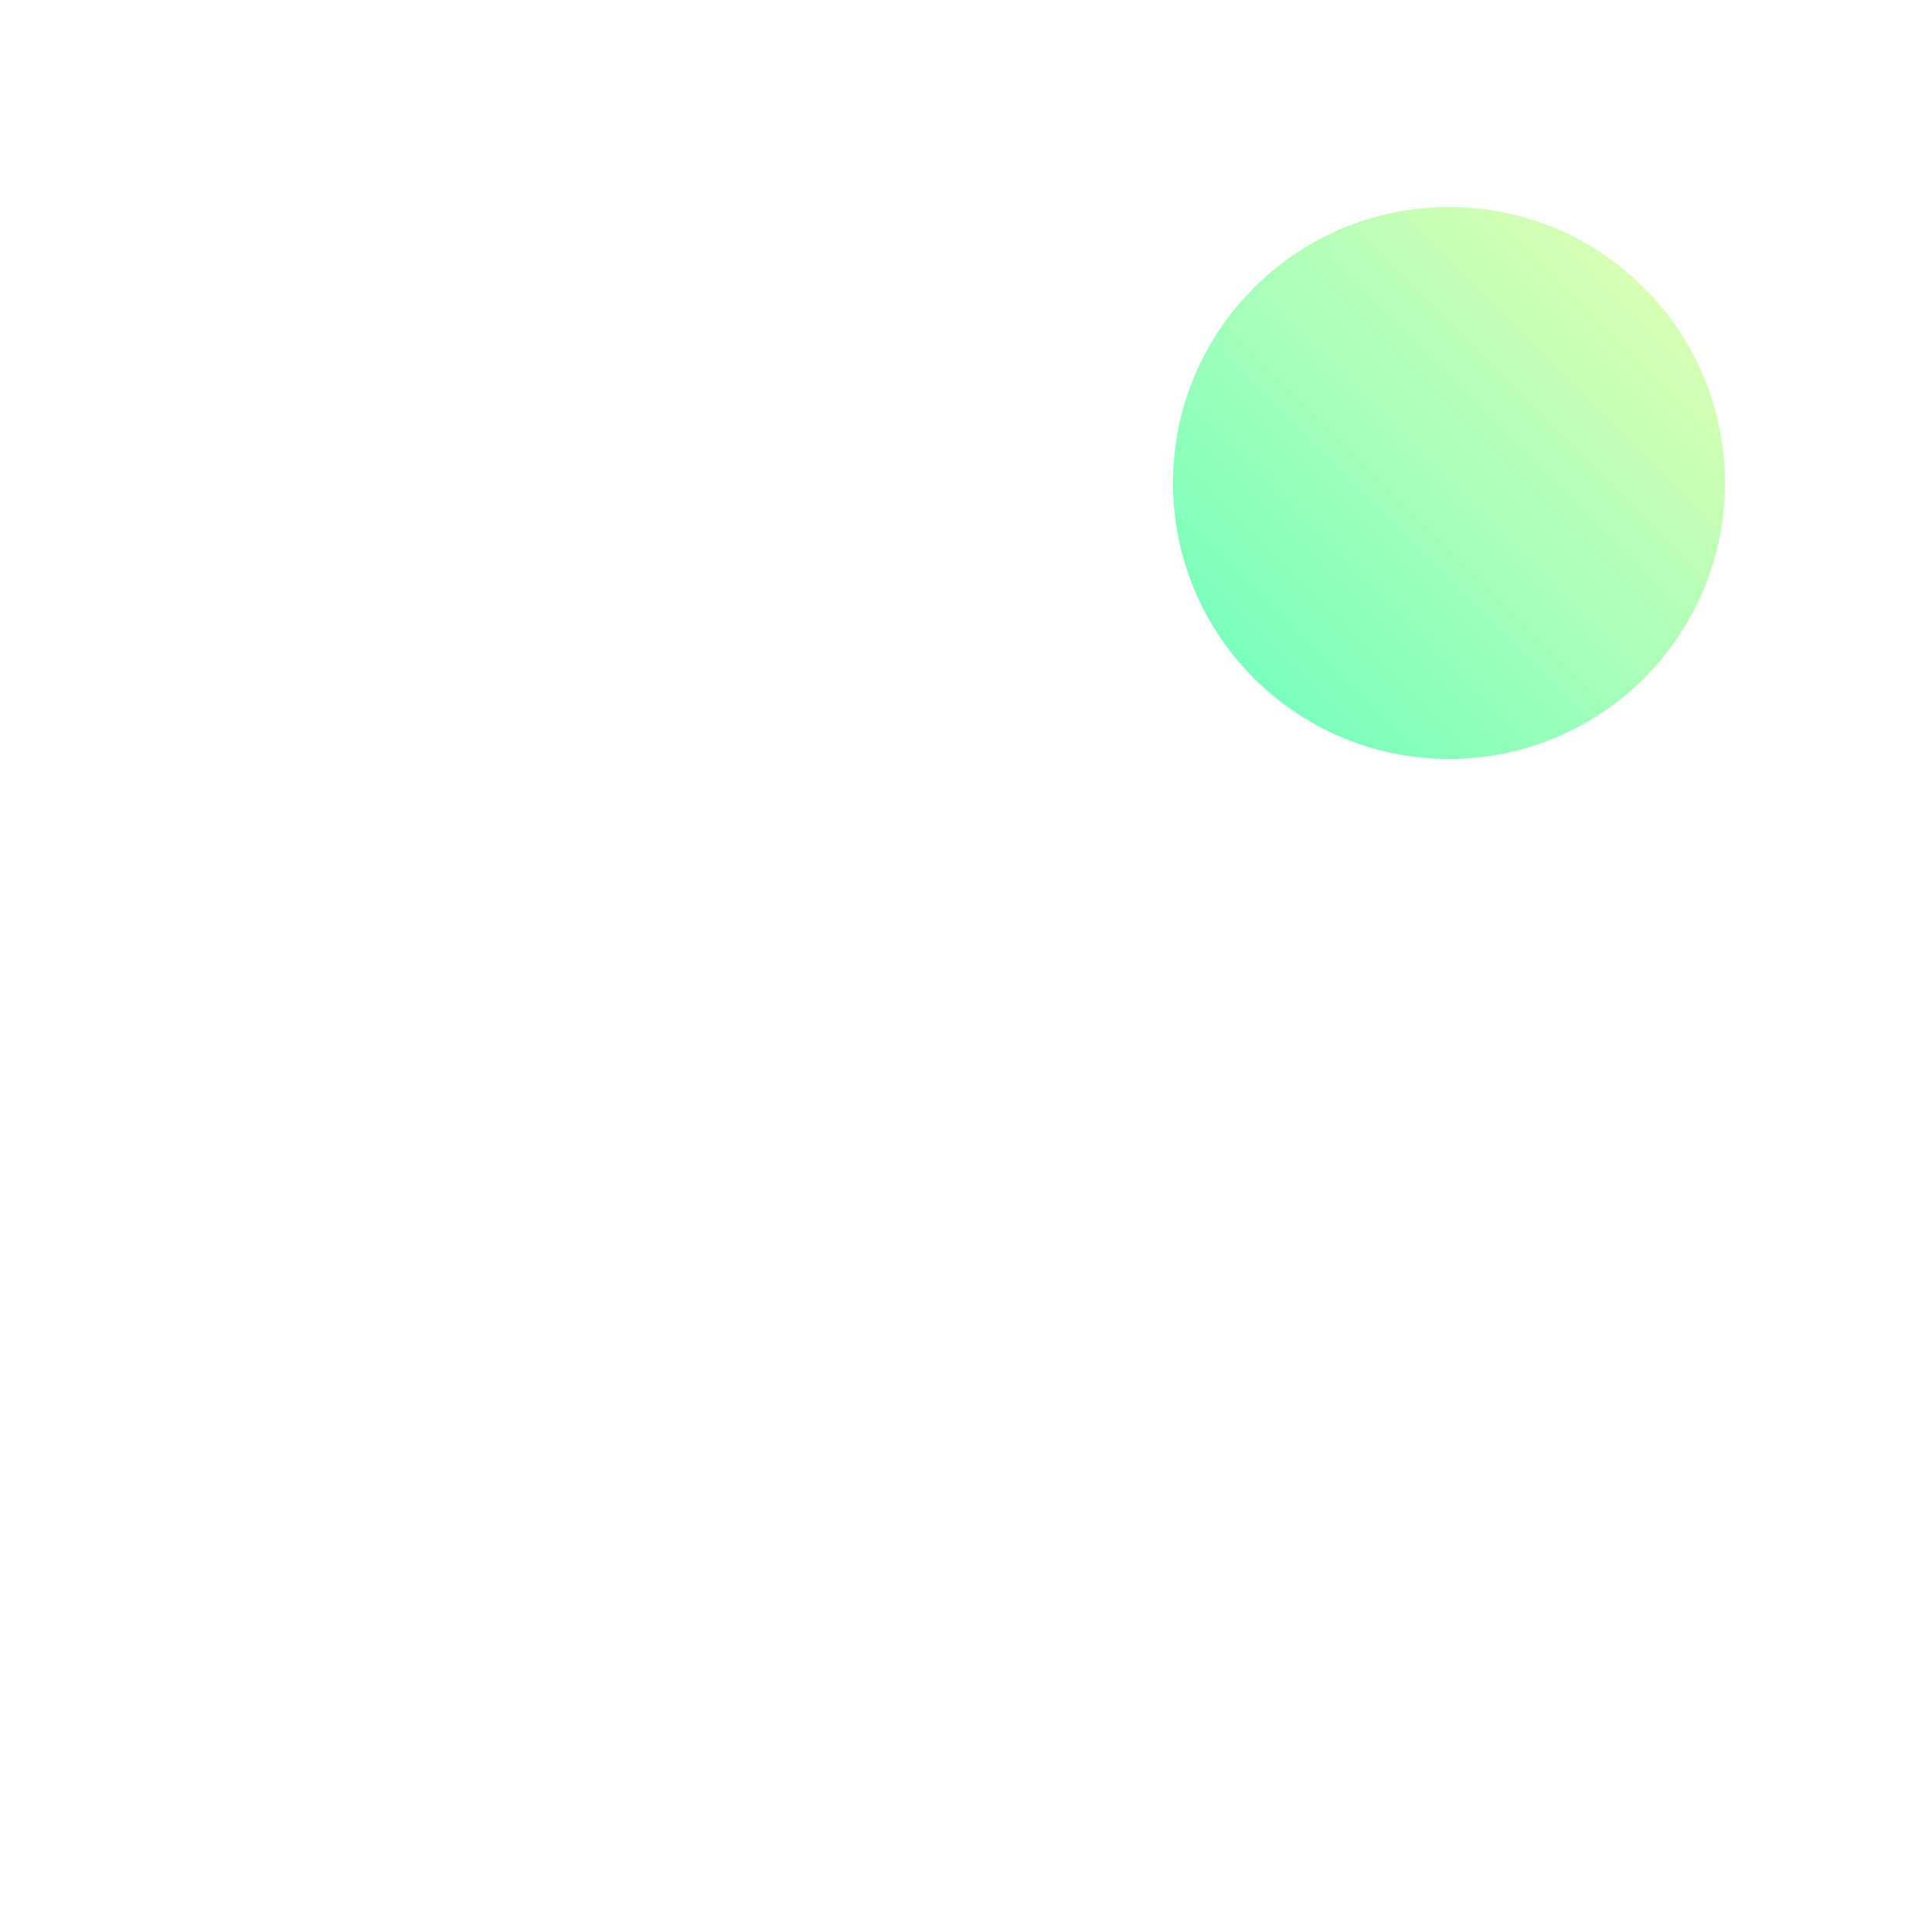
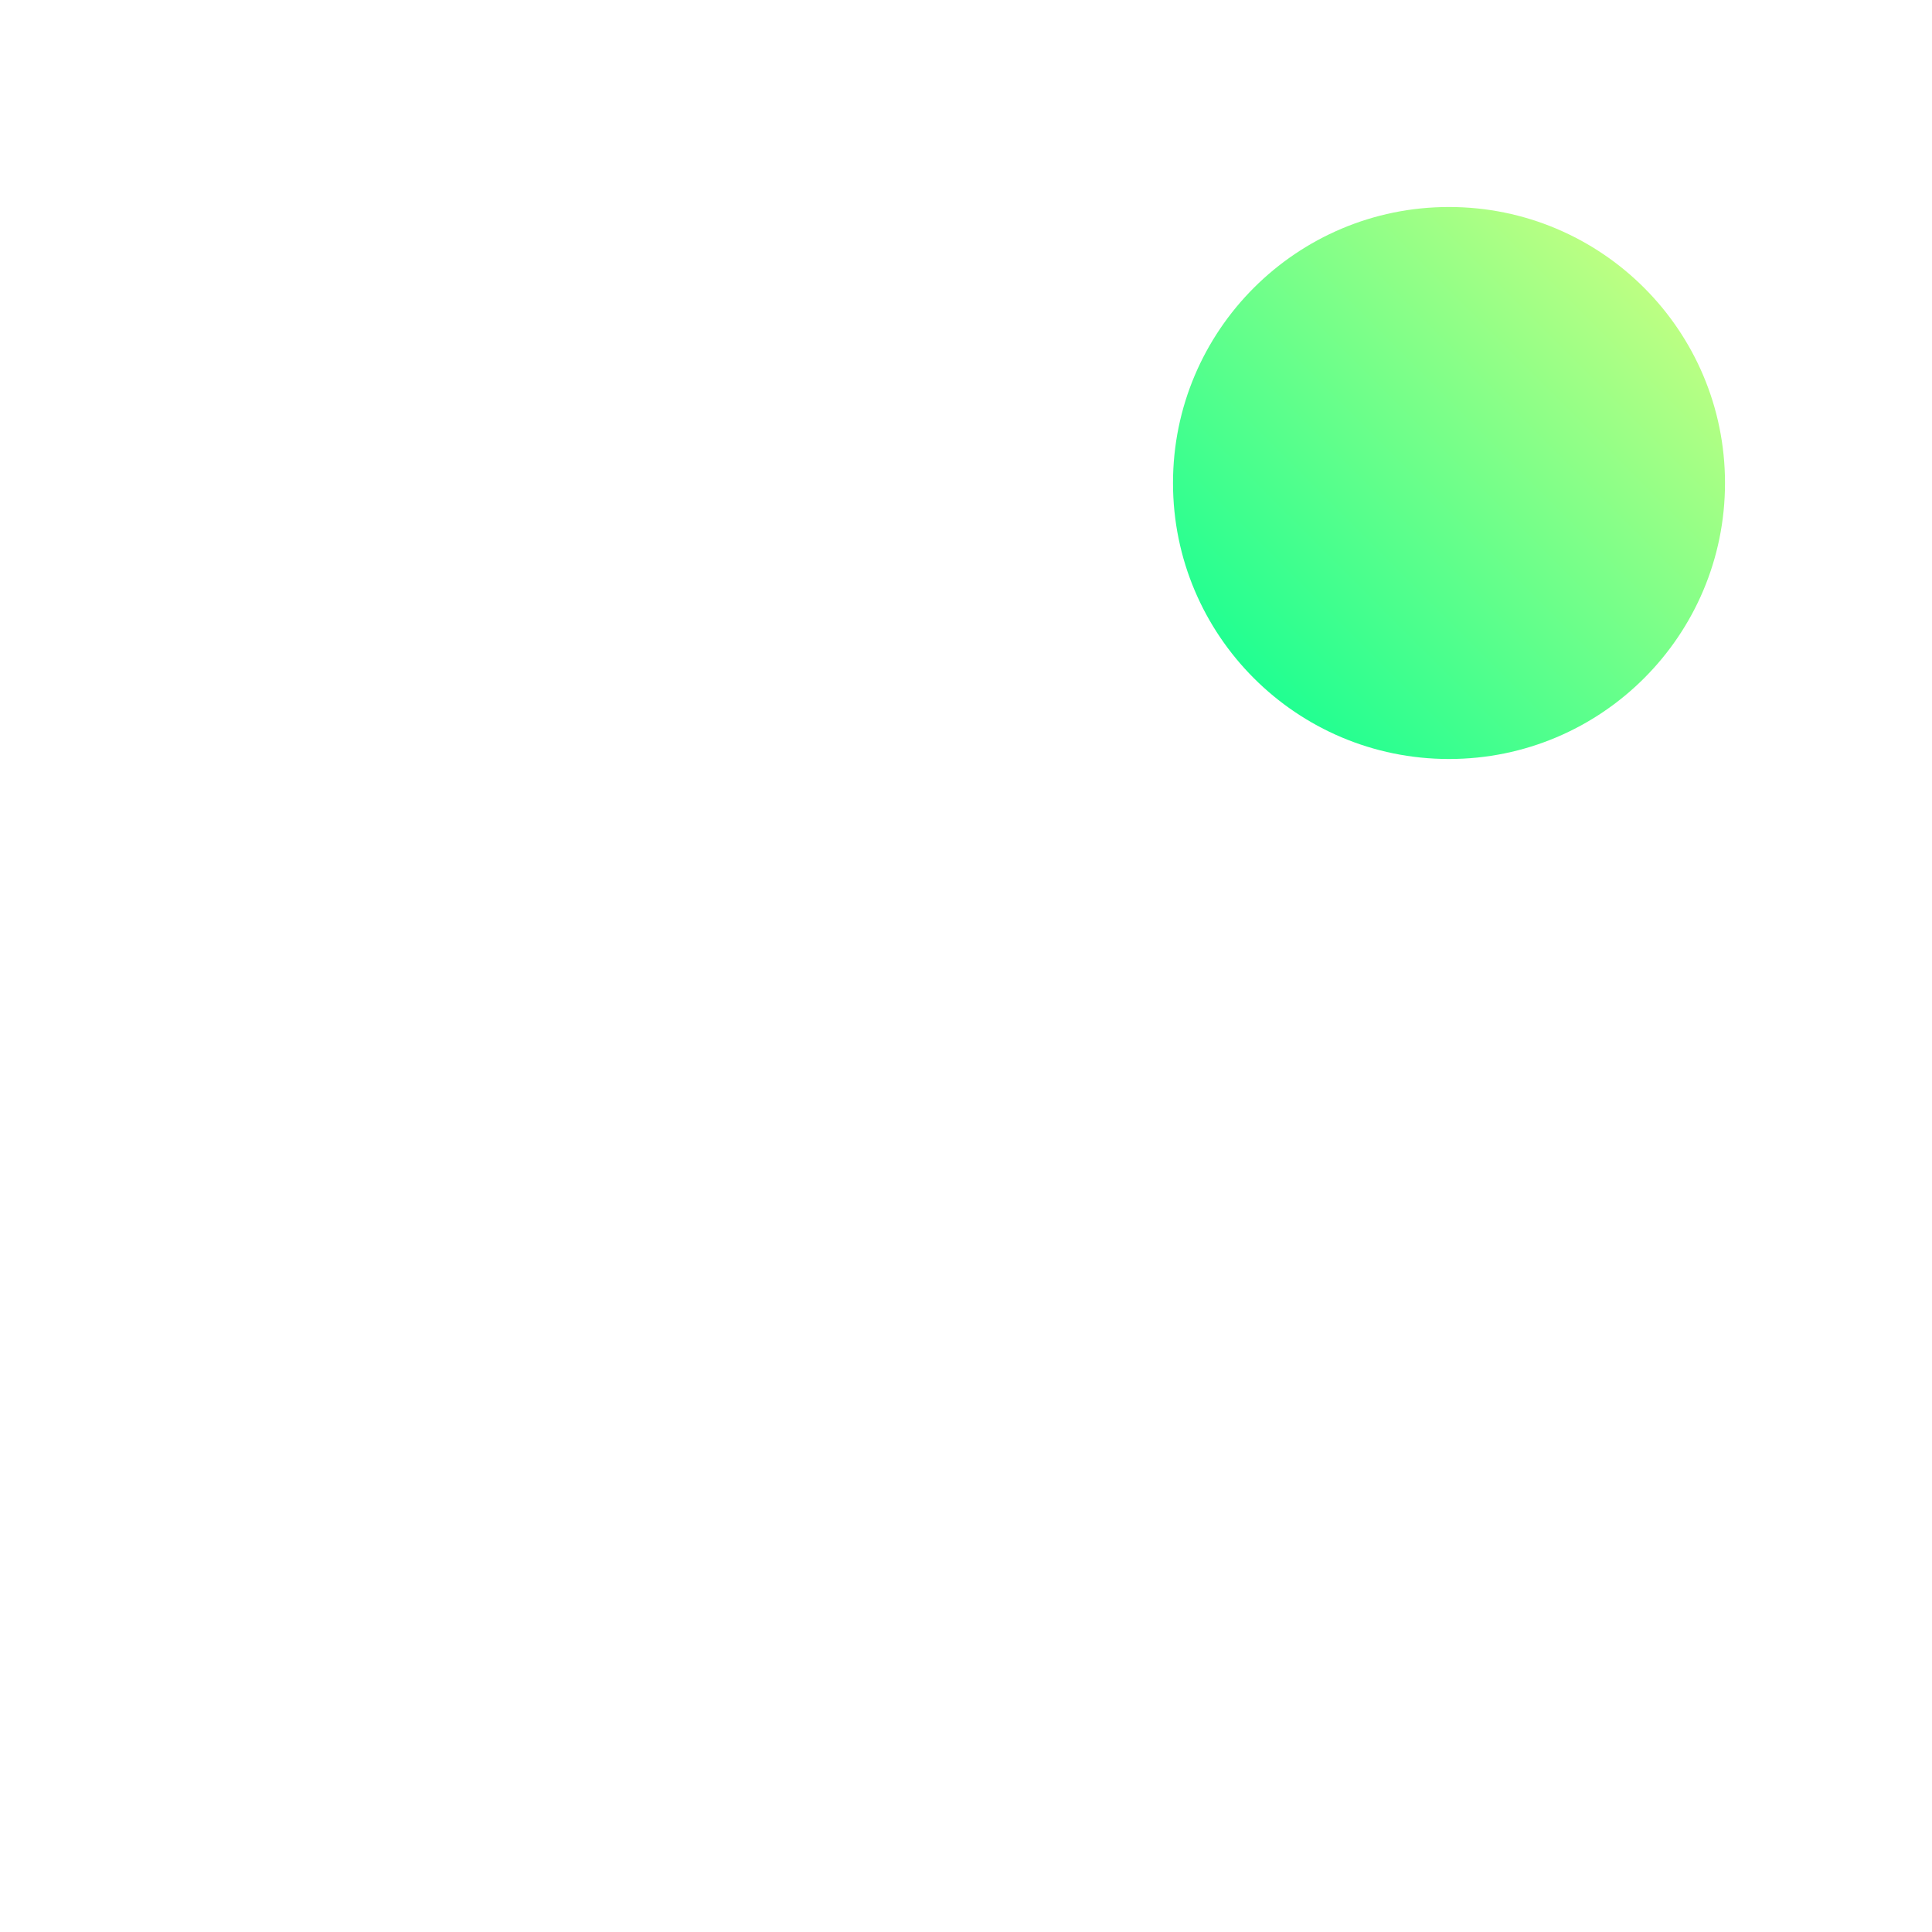
<svg xmlns="http://www.w3.org/2000/svg" width="56" height="56" viewBox="0 0 56 56" fill="none">
-   <mask id="mask0_1753:3886" style="mask-type:alpha" maskUnits="userSpaceOnUse" x="0" y="0" width="56" height="56">
-     <rect width="56" height="56" fill="#FF0000" fill-opacity="0.6" />
+   <mask id="mask0_101:3" style="mask-type:alpha" maskUnits="userSpaceOnUse" x="0" y="0" width="56" height="56">
+     <rect width="56" height="56" fill="#FF0000" />
  </mask>
-   <g mask="url(#mask0_1753:3886)">
-     <path d="M48.784 16C55.406 27.469 51.469 42.163 39.999 48.785C28.53 55.406 13.837 51.469 7.215 40C0.593 28.531 4.53 13.837 15.999 7.215C27.469 0.594 42.162 4.531 48.784 16ZM7.753 39.689C14.188 50.835 28.542 54.681 39.689 48.246C50.835 41.811 54.681 27.457 48.246 16.311C41.81 5.165 27.456 1.319 16.31 7.754C5.164 14.189 1.318 28.543 7.753 39.689Z" fill="url(#paint0_linear_1753:3886)" />
-     <path d="M48.784 16C54.255 25.477 49.354 38.501 37.885 45.123C26.416 51.745 12.686 49.477 7.215 40C1.743 30.523 6.644 17.499 18.113 10.877C29.582 4.255 43.312 6.523 48.784 16ZM7.753 39.689C13.038 48.843 26.428 51.02 37.574 44.585C48.721 38.149 53.53 25.465 48.245 16.311C42.96 7.157 29.57 4.98 18.424 11.415C7.278 17.851 2.468 30.535 7.753 39.689Z" fill="url(#paint1_linear_1753:3886)" />
-     <path d="M48.784 16C50.152 18.369 40.183 25.848 30.114 31.662C20.044 37.475 8.583 42.369 7.215 40C5.847 37.631 15.816 30.152 25.886 24.338C35.955 18.525 47.385 13.577 48.784 16ZM7.754 39.689C8.624 41.197 17.849 38.025 29.803 31.123C41.757 24.222 49.085 17.765 48.246 16.311C47.407 14.857 38.151 17.975 26.197 24.877C14.243 31.779 6.883 38.181 7.754 39.689Z" fill="url(#paint2_linear_1753:3886)" />
-     <path d="M48.784 16C52.266 22.031 45.779 32.309 34.31 38.931C22.841 45.552 10.696 46.031 7.215 40C3.733 33.969 10.188 23.637 21.657 17.015C33.126 10.393 45.302 9.969 48.784 16ZM7.753 39.689C11.079 45.451 22.853 44.827 33.999 38.392C45.145 31.957 51.541 22.018 48.245 16.311C44.95 10.603 33.114 11.118 21.968 17.554C10.822 23.989 4.427 33.928 7.753 39.689Z" fill="url(#paint3_linear_1753:3886)" />
-     <path d="M45.176 18.083C51.798 29.552 49.476 43.313 39.999 48.785C30.522 54.256 17.498 49.355 10.876 37.886C4.254 26.417 6.522 12.687 15.999 7.216C25.476 1.744 38.554 6.614 45.176 18.083ZM11.414 37.575C17.85 48.722 30.534 53.531 39.688 48.246C48.842 42.962 51.019 29.571 44.584 18.425C38.148 7.279 25.464 2.469 16.31 7.754C7.156 13.039 4.979 26.429 11.414 37.575Z" fill="url(#paint4_linear_1753:3886)" />
-     <path d="M31.715 25.855C37.528 35.925 42.422 47.386 39.999 48.785C37.576 50.184 30.151 40.184 24.338 30.114C18.524 20.045 13.63 8.584 15.999 7.216C18.369 5.848 25.901 15.786 31.715 25.855ZM24.876 29.803C31.778 41.757 38.181 49.117 39.688 48.246C41.196 47.376 38.024 38.151 31.122 26.197C24.221 14.243 17.764 6.915 16.31 7.754C14.857 8.594 17.975 17.85 24.876 29.803Z" fill="url(#paint5_linear_1753:3886)" />
-     <path d="M38.984 21.658C45.605 33.127 46.03 45.303 39.999 48.785C33.968 52.267 23.69 45.78 17.068 34.311C10.447 22.842 9.968 10.697 15.999 7.216C22.03 3.734 32.362 10.189 38.984 21.658ZM17.607 34C24.042 45.146 33.927 51.573 39.688 48.246C45.45 44.92 44.88 33.115 38.445 21.969C32.01 10.823 22.072 4.428 16.364 7.723C10.656 11.018 11.172 22.854 17.607 34Z" fill="url(#paint6_linear_1753:3886)" />
-     <circle cx="42" cy="14" r="8" fill="url(#paint7_linear_1753:3886)" />
+   <g mask="url(#mask0_101:3)">
+     <path d="M48.784 16C55.406 27.469 51.469 42.163 39.999 48.785C28.53 55.406 13.837 51.469 7.215 40C0.593 28.531 4.53 13.837 15.999 7.215C27.469 0.594 42.162 4.531 48.784 16ZM7.753 39.689C14.188 50.835 28.542 54.681 39.689 48.246C50.835 41.811 54.681 27.457 48.246 16.311C41.81 5.165 27.456 1.319 16.31 7.754C5.164 14.189 1.318 28.543 7.753 39.689Z" fill="url(#paint0_linear_101:3)" />
+     <path d="M48.784 16C54.256 25.477 49.355 38.501 37.885 45.123C26.416 51.745 12.686 49.477 7.215 40C1.743 30.523 6.644 17.498 18.113 10.877C29.583 4.255 43.313 6.523 48.784 16ZM7.753 39.689C13.038 48.843 26.428 51.02 37.575 44.584C48.721 38.149 53.531 25.465 48.246 16.311C42.961 7.157 29.57 4.98 18.424 11.415C7.278 17.85 2.468 30.535 7.753 39.689Z" fill="url(#paint1_linear_101:3)" />
+     <path d="M48.784 16C50.152 18.369 40.183 25.848 30.113 31.662C20.044 37.475 8.583 42.369 7.215 40C5.847 37.631 15.816 30.152 25.886 24.338C35.955 18.525 47.385 13.577 48.784 16ZM7.753 39.689C8.624 41.197 17.849 38.025 29.803 31.123C41.757 24.222 49.085 17.765 48.246 16.311C47.406 14.857 38.15 17.975 26.196 24.877C14.242 31.779 6.883 38.181 7.753 39.689Z" fill="url(#paint2_linear_101:3)" />
+     <path d="M48.784 16C52.266 22.031 45.779 32.309 34.31 38.931C22.841 45.552 10.697 46.031 7.215 40C3.733 33.969 10.188 23.637 21.657 17.015C33.127 10.393 45.302 9.969 48.784 16ZM7.753 39.689C11.08 45.451 22.853 44.828 33.999 38.392C45.146 31.957 51.541 22.018 48.246 16.311C44.95 10.603 33.114 11.118 21.968 17.554C10.822 23.989 4.427 33.928 7.753 39.689Z" fill="url(#paint3_linear_101:3)" />
+     <path d="M45.176 18.083C51.798 29.552 49.476 43.313 39.999 48.785C30.523 54.256 17.498 49.355 10.876 37.886C4.254 26.417 6.523 12.687 15.999 7.215C25.476 1.744 38.554 6.614 45.176 18.083ZM11.415 37.575C17.85 48.721 30.535 53.531 39.689 48.246C48.842 42.961 51.019 29.571 44.584 18.425C38.148 7.279 25.464 2.469 16.31 7.754C7.156 13.039 4.979 26.429 11.415 37.575Z" fill="url(#paint4_linear_101:3)" />
+     <path d="M31.715 25.855C37.528 35.924 42.422 47.386 39.999 48.785C37.576 50.184 30.151 40.183 24.338 30.114C18.524 20.045 13.63 8.583 15.999 7.215C18.369 5.847 25.901 15.786 31.715 25.855ZM24.876 29.803C31.778 41.757 38.181 49.117 39.689 48.246C41.196 47.376 38.024 38.151 31.122 26.197C24.221 14.243 17.764 6.914 16.31 7.754C14.857 8.593 17.975 17.849 24.876 29.803Z" fill="url(#paint5_linear_101:3)" />
+     <path d="M38.984 21.658C45.606 33.127 46.03 45.303 39.999 48.785C33.969 52.266 23.691 45.78 17.069 34.311C10.447 22.842 9.969 10.697 15.999 7.215C22.03 3.733 32.362 10.189 38.984 21.658ZM17.607 34C24.042 45.146 33.927 51.572 39.689 48.246C45.45 44.92 44.881 33.115 38.446 21.969C32.01 10.823 22.072 4.427 16.364 7.723C10.656 11.018 11.172 22.854 17.607 34Z" fill="url(#paint6_linear_101:3)" />
+     <circle cx="42" cy="14" r="8" fill="url(#paint7_linear_101:3)" />
  </g>
  <defs>
-     <linearGradient id="paint0_linear_1753:3886" x1="7.215" y1="40" x2="48.784" y2="16" gradientUnits="userSpaceOnUse">
+     <linearGradient id="paint0_linear_101:3" x1="17.069" y1="34.311" x2="38.984" y2="21.658" gradientUnits="userSpaceOnUse">
      <stop stop-color="white" stop-opacity="0.33" />
      <stop offset="1" stop-color="white" stop-opacity="0.12" />
    </linearGradient>
-     <linearGradient id="paint1_linear_1753:3886" x1="7.215" y1="40" x2="48.784" y2="16" gradientUnits="userSpaceOnUse">
+     <linearGradient id="paint1_linear_101:3" x1="17.069" y1="34.311" x2="38.984" y2="21.658" gradientUnits="userSpaceOnUse">
      <stop stop-color="white" stop-opacity="0.33" />
      <stop offset="1" stop-color="white" stop-opacity="0.12" />
    </linearGradient>
-     <linearGradient id="paint2_linear_1753:3886" x1="7.215" y1="40" x2="48.784" y2="16" gradientUnits="userSpaceOnUse">
+     <linearGradient id="paint2_linear_101:3" x1="17.069" y1="34.311" x2="38.984" y2="21.658" gradientUnits="userSpaceOnUse">
      <stop stop-color="white" stop-opacity="0.33" />
      <stop offset="1" stop-color="white" stop-opacity="0.12" />
    </linearGradient>
-     <linearGradient id="paint3_linear_1753:3886" x1="7.199" y1="39.973" x2="48.768" y2="15.973" gradientUnits="userSpaceOnUse">
+     <linearGradient id="paint3_linear_101:3" x1="17.069" y1="34.311" x2="38.984" y2="21.658" gradientUnits="userSpaceOnUse">
      <stop stop-color="white" stop-opacity="0.33" />
      <stop offset="1" stop-color="white" stop-opacity="0.12" />
    </linearGradient>
-     <linearGradient id="paint4_linear_1753:3886" x1="10.876" y1="37.886" x2="45.176" y2="18.083" gradientUnits="userSpaceOnUse">
+     <linearGradient id="paint4_linear_101:3" x1="17.069" y1="34.311" x2="38.984" y2="21.658" gradientUnits="userSpaceOnUse">
      <stop stop-color="white" stop-opacity="0.33" />
      <stop offset="1" stop-color="white" stop-opacity="0.12" />
    </linearGradient>
-     <linearGradient id="paint5_linear_1753:3886" x1="24.338" y1="30.114" x2="31.715" y2="25.855" gradientUnits="userSpaceOnUse">
+     <linearGradient id="paint5_linear_101:3" x1="17.069" y1="34.311" x2="38.984" y2="21.658" gradientUnits="userSpaceOnUse">
      <stop stop-color="white" stop-opacity="0.33" />
      <stop offset="1" stop-color="white" stop-opacity="0.12" />
    </linearGradient>
-     <linearGradient id="paint6_linear_1753:3886" x1="17.068" y1="34.311" x2="38.984" y2="21.658" gradientUnits="userSpaceOnUse">
+     <linearGradient id="paint6_linear_101:3" x1="17.069" y1="34.311" x2="38.984" y2="21.658" gradientUnits="userSpaceOnUse">
      <stop stop-color="white" stop-opacity="0.33" />
      <stop offset="1" stop-color="white" stop-opacity="0.12" />
    </linearGradient>
-     <linearGradient id="paint7_linear_1753:3886" x1="50" y1="6" x2="34" y2="22" gradientUnits="userSpaceOnUse">
+     <linearGradient id="paint7_linear_101:3" x1="50" y1="6" x2="34" y2="22" gradientUnits="userSpaceOnUse">
      <stop stop-color="#DDFF80" />
      <stop offset="1" stop-color="#00FF94" />
    </linearGradient>
  </defs>
</svg>
